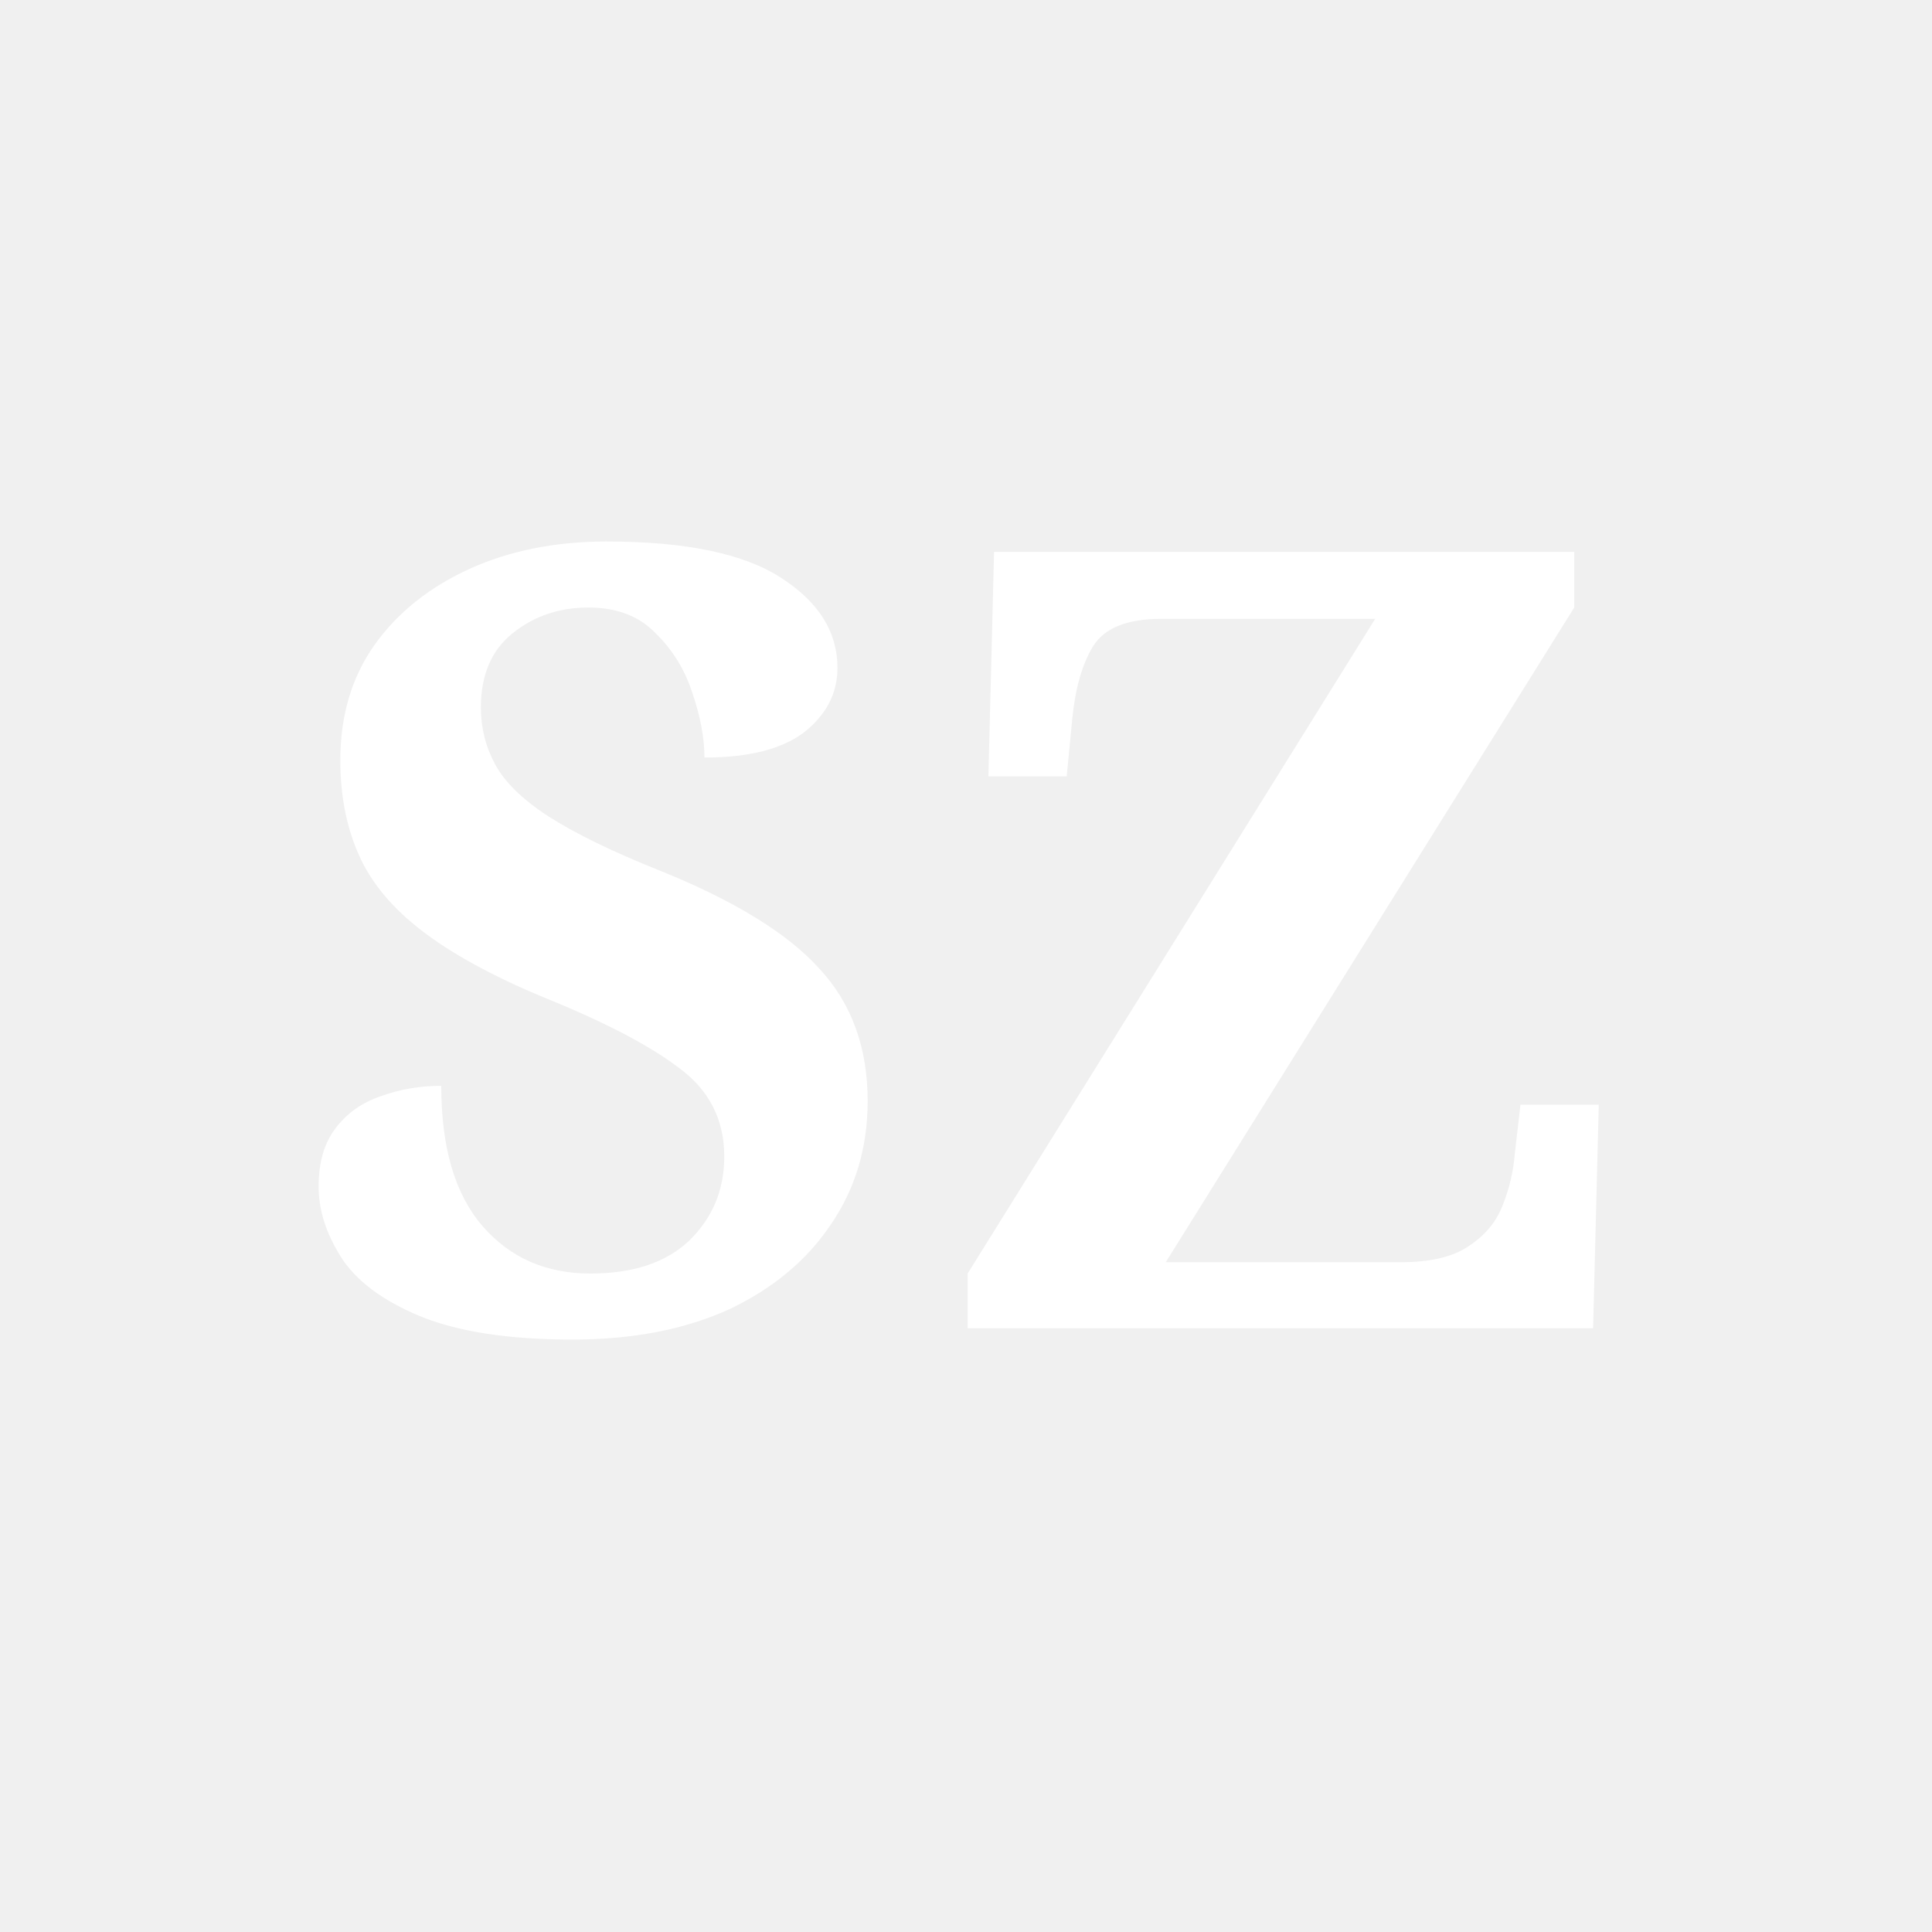
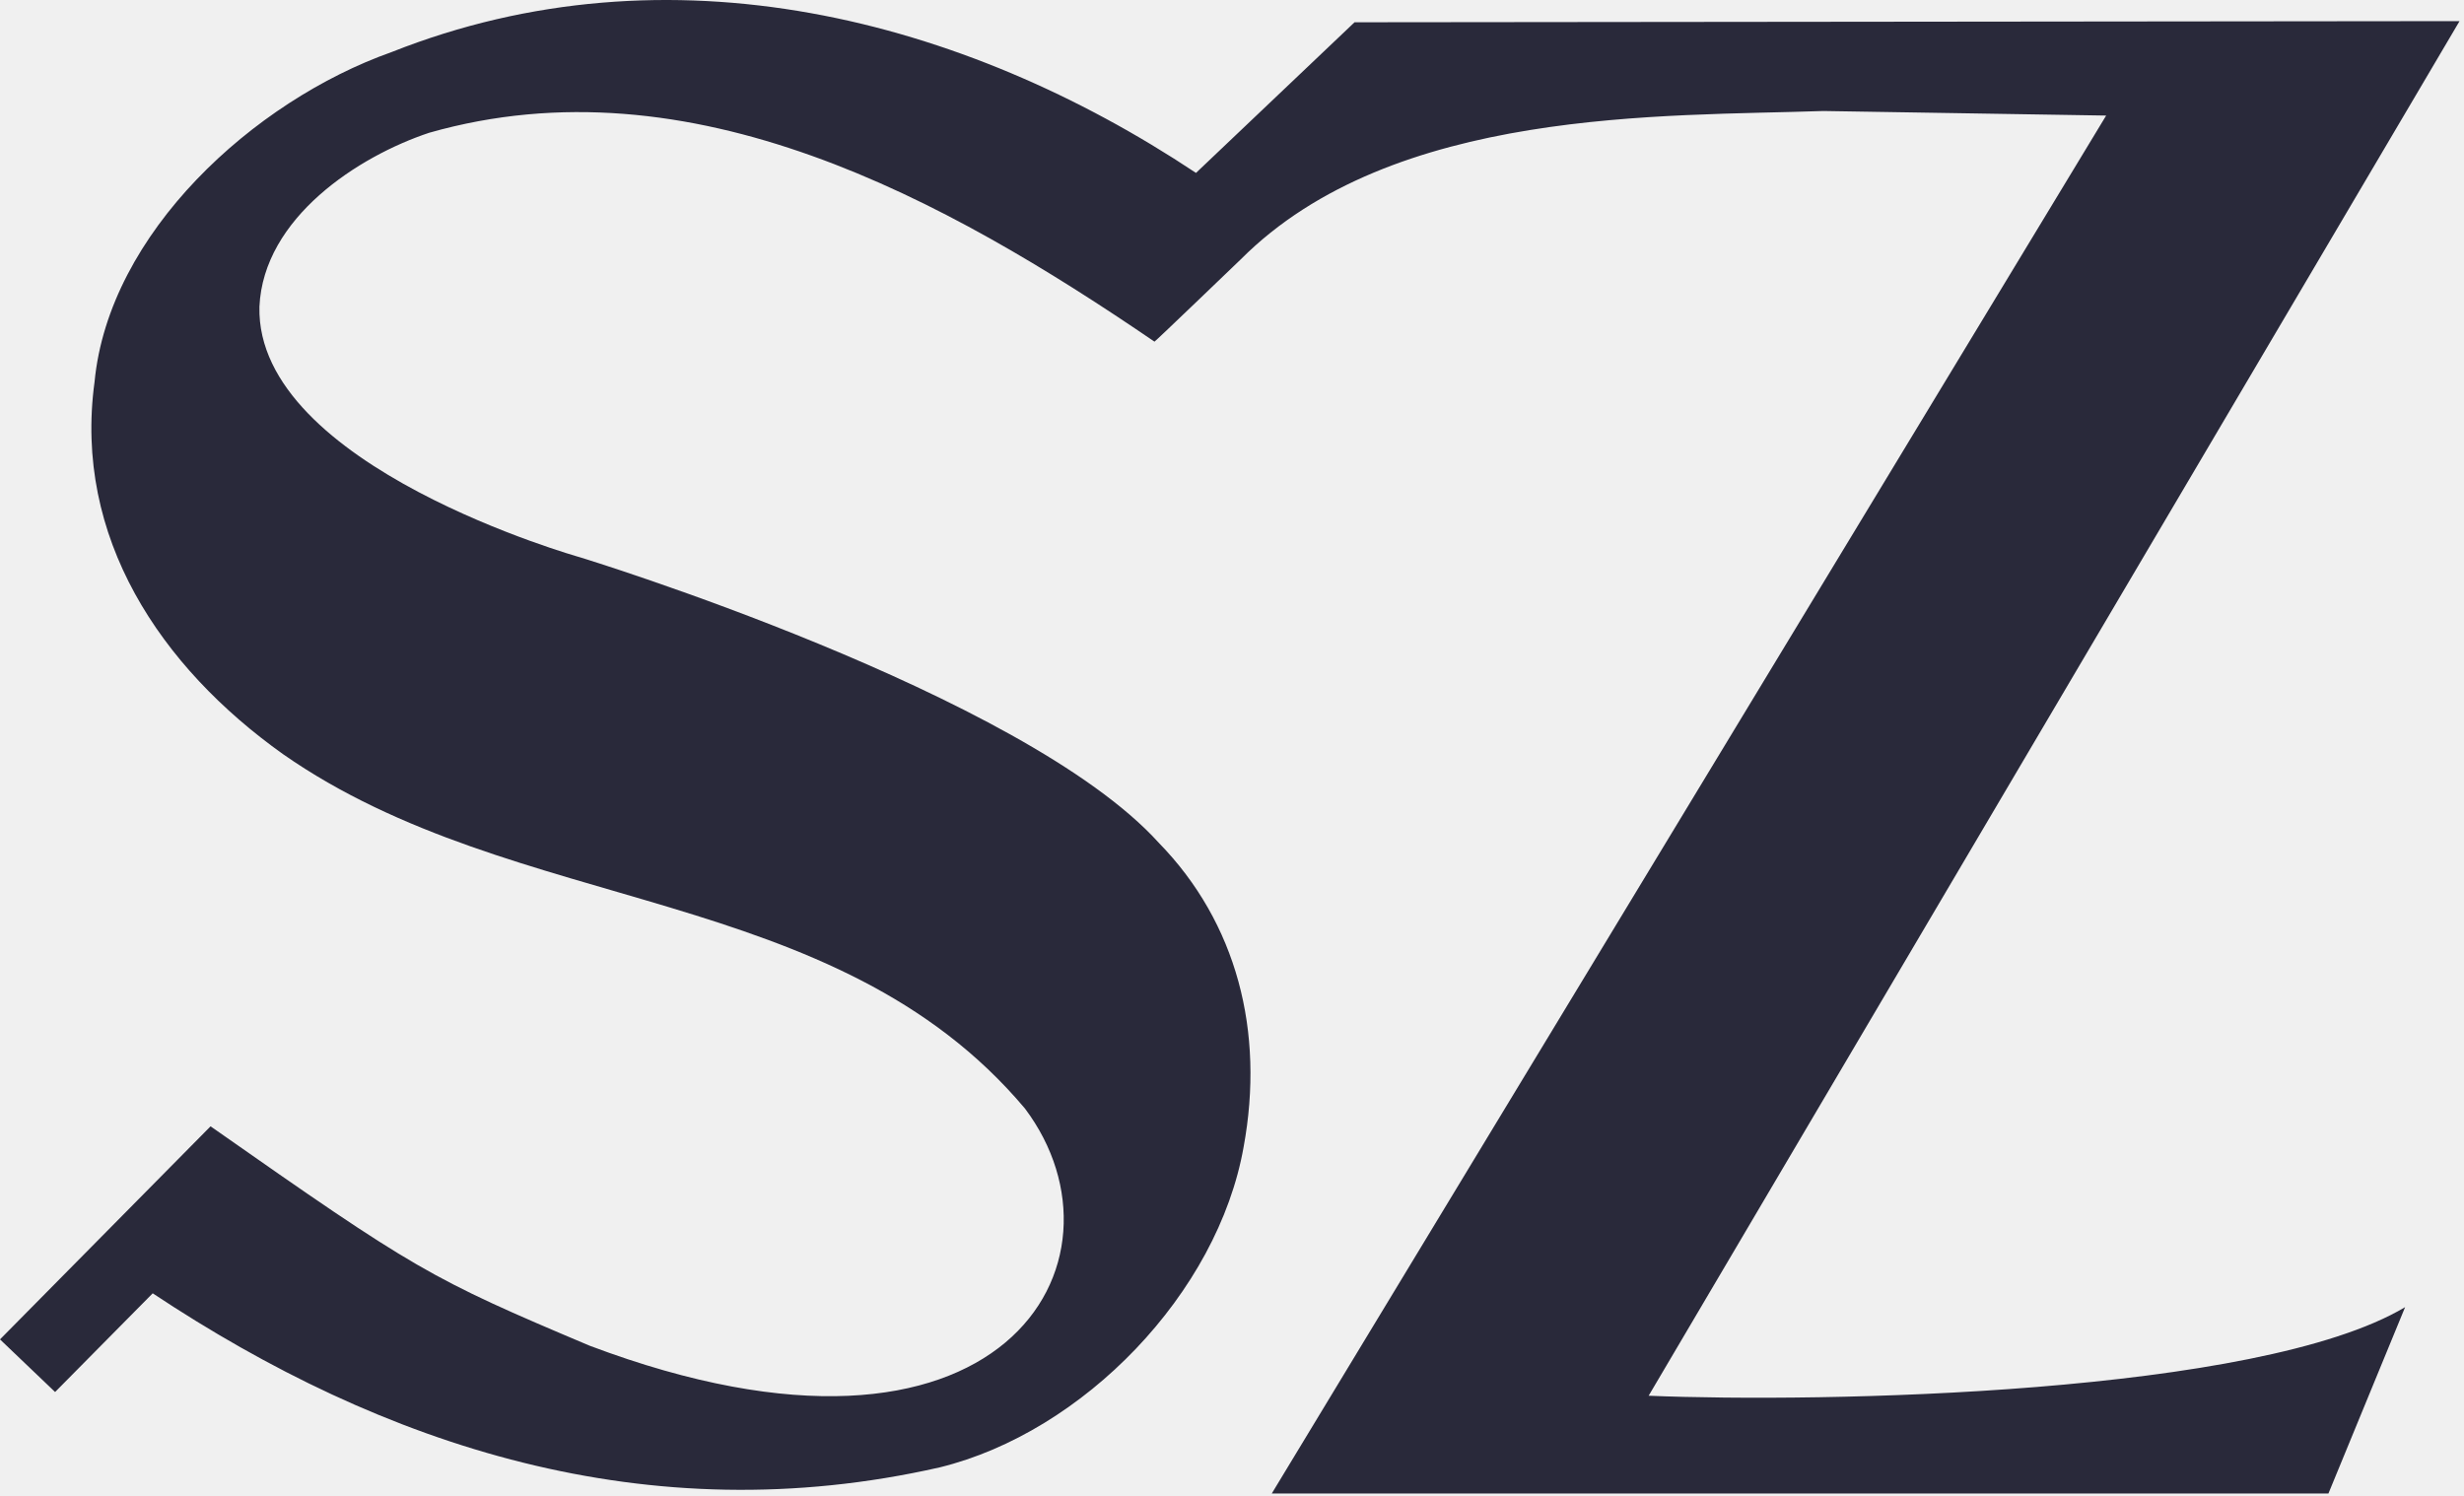
- <svg xmlns="http://www.w3.org/2000/svg" viewBox="0 0 32 32" role="img" aria-label="Süddeutsche Zeitung">
-   <text x="16" y="22" text-anchor="middle" font-family="Georgia,serif" font-weight="700" font-size="18" fill="#fff">SZ</text>
+ <svg xmlns="http://www.w3.org/2000/svg" width="351" height="213" viewBox="0 0 351 213">
+   <path fill="#29293A" fill-rule="evenodd" d="M83.994 191.715c-22.815-9.631-24.786-10.78-54-31.254L0 190.816l7.85 7.496 13.904-14.061c32.885 21.829 70.469 34.244 112.114 24.797 20.465-5.016 39.62-24.83 43.29-45.662 3.022-16.456-.985-31.926-12.073-43.301C145.757 98.7 82.63 79.395 82.63 79.395S36.404 66.46 36.956 43.699c.574-12.697 14.12-21.44 24.19-24.787C98.46 8.285 134.68 28.36 164.457 48.672c.055.043 12.301-11.733 12.301-11.733 21.678-21.71 60.378-20.334 82.987-21.125l40.28.65-118.86 196.31h150.522l10.925-26.552c-20.941 12.491-83.225 13.64-107.761 12.621L350.365 3.01l-157.408.163-22.587 21.46C137.18 2.554 95.32-8.268 55.786 7.418 36.101 14.384 15.484 33.234 13.47 54.402c-3.02 22.144 9.388 40.615 26.865 53.051 33.242 23.194 78.504 18.211 105.671 50.473 16.264 21.645-3.064 56.008-62.012 33.789" />
</svg>
